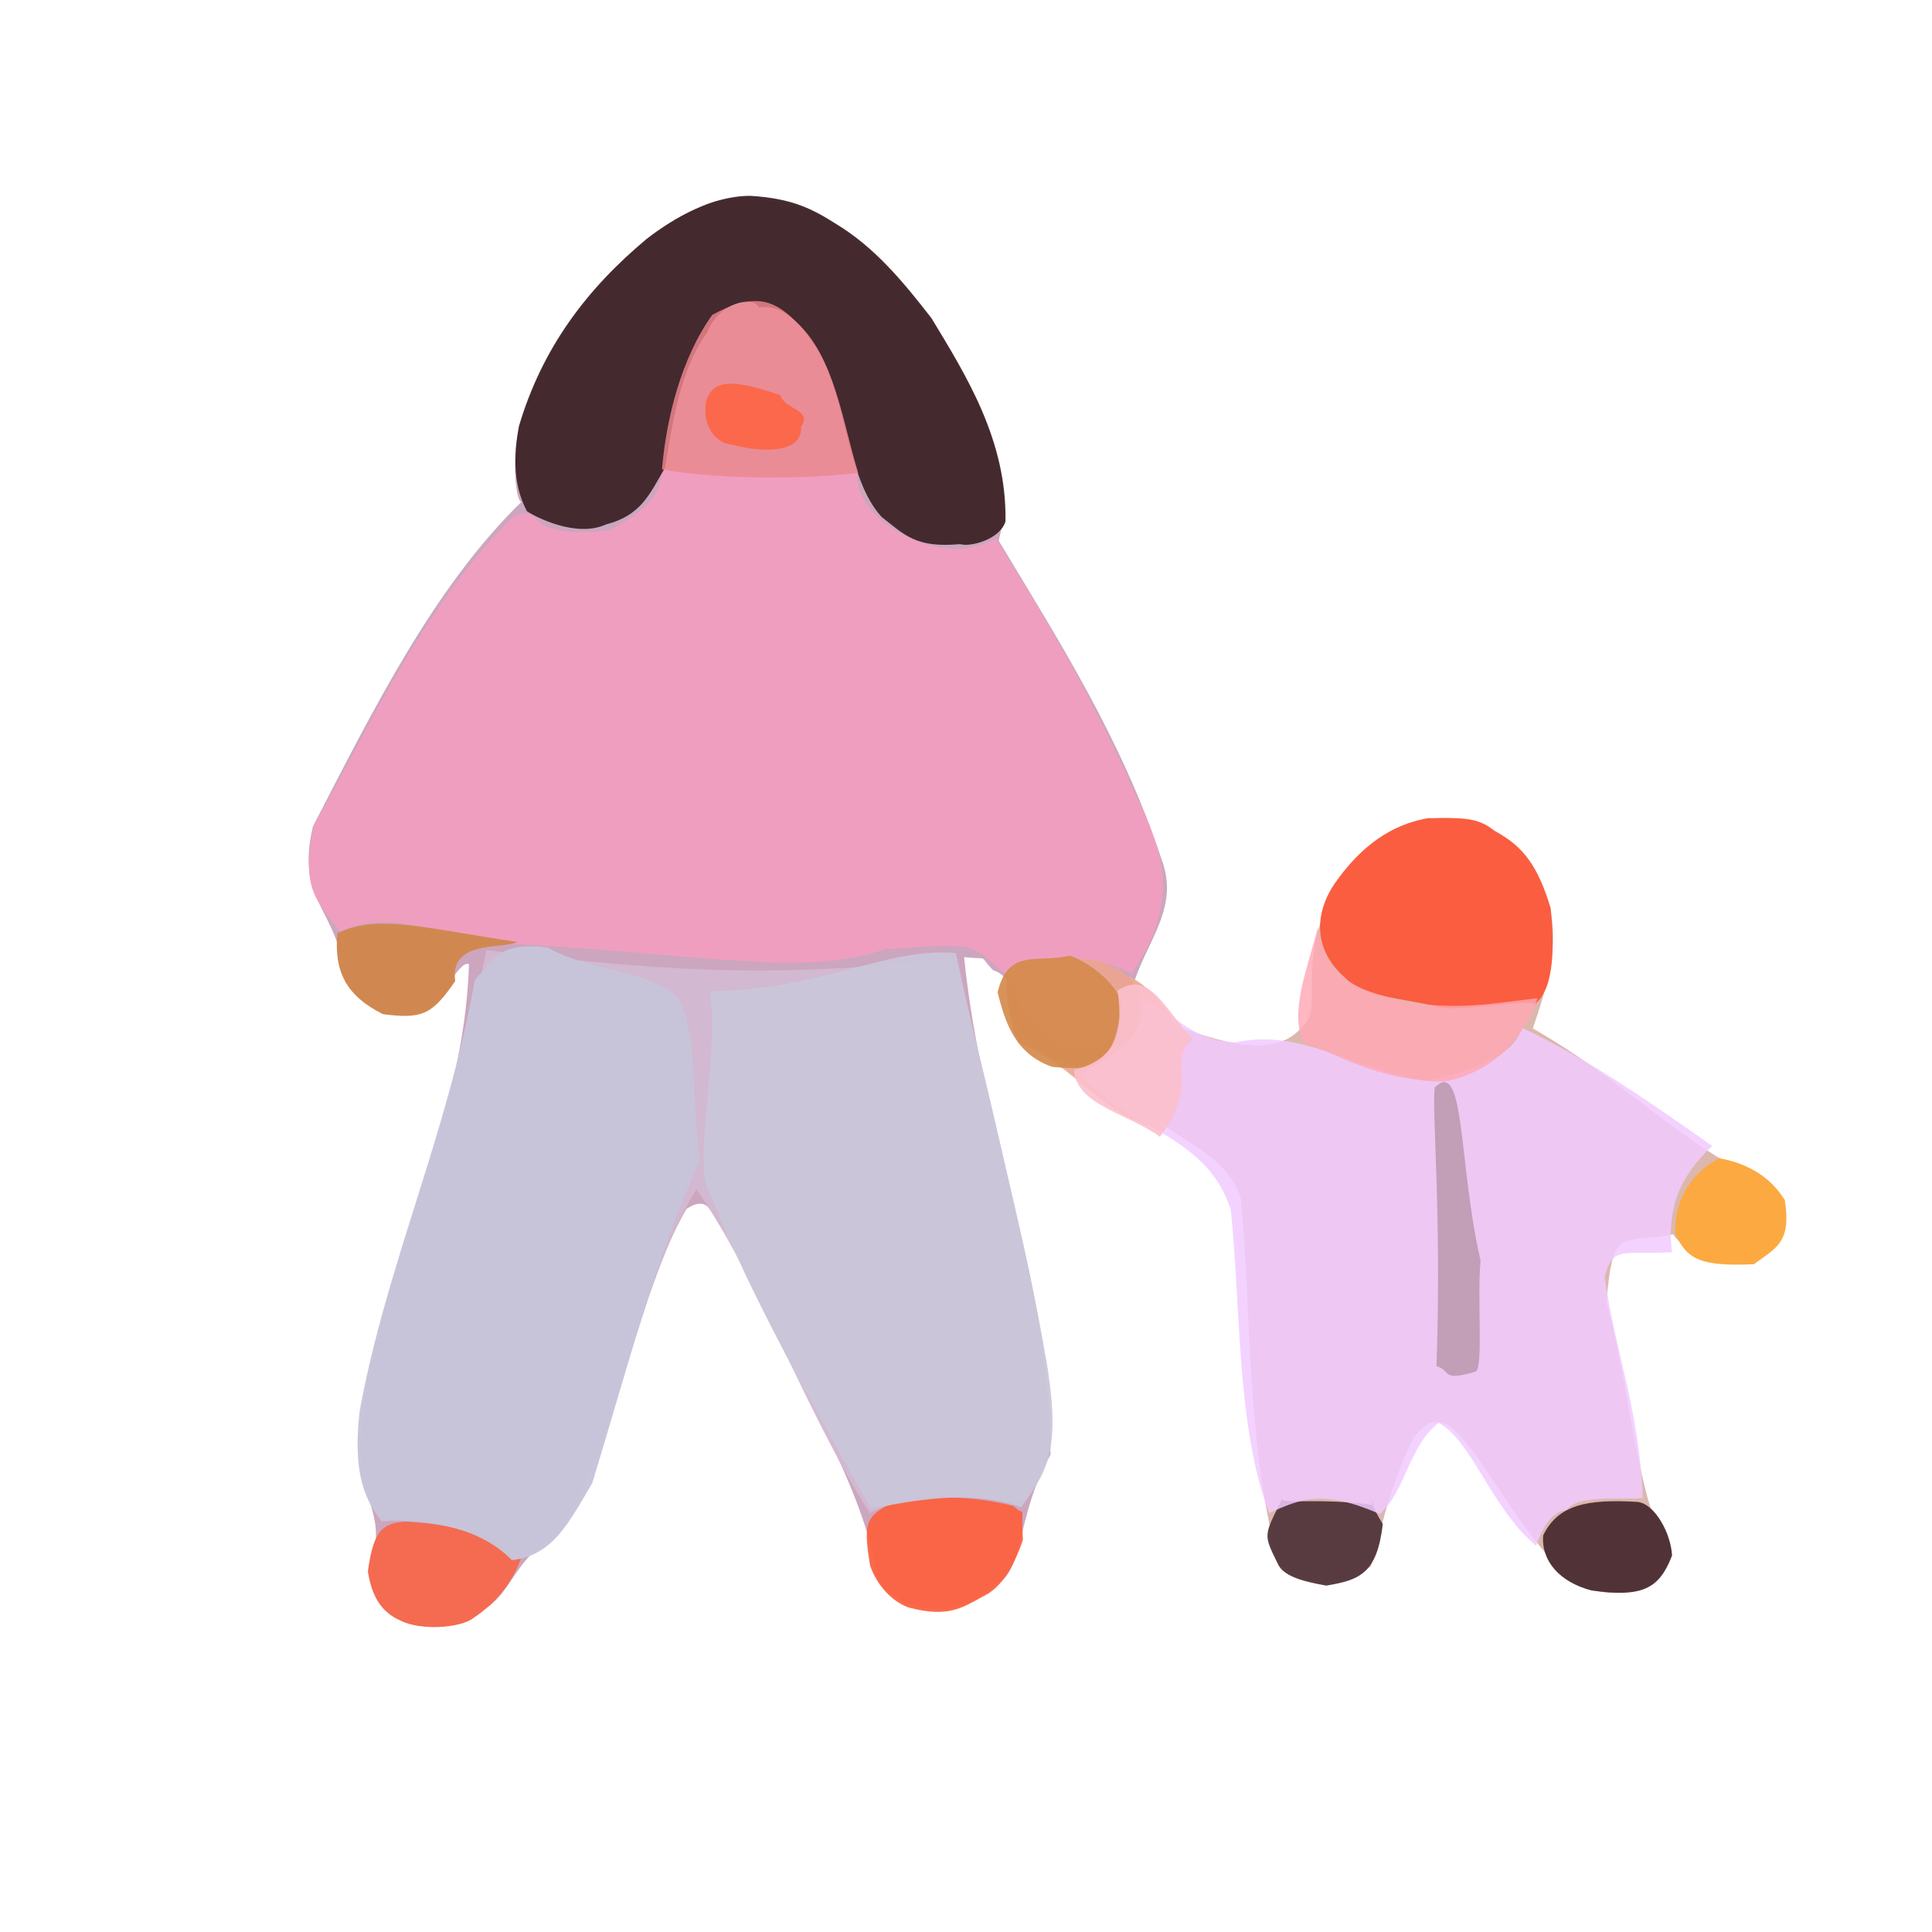
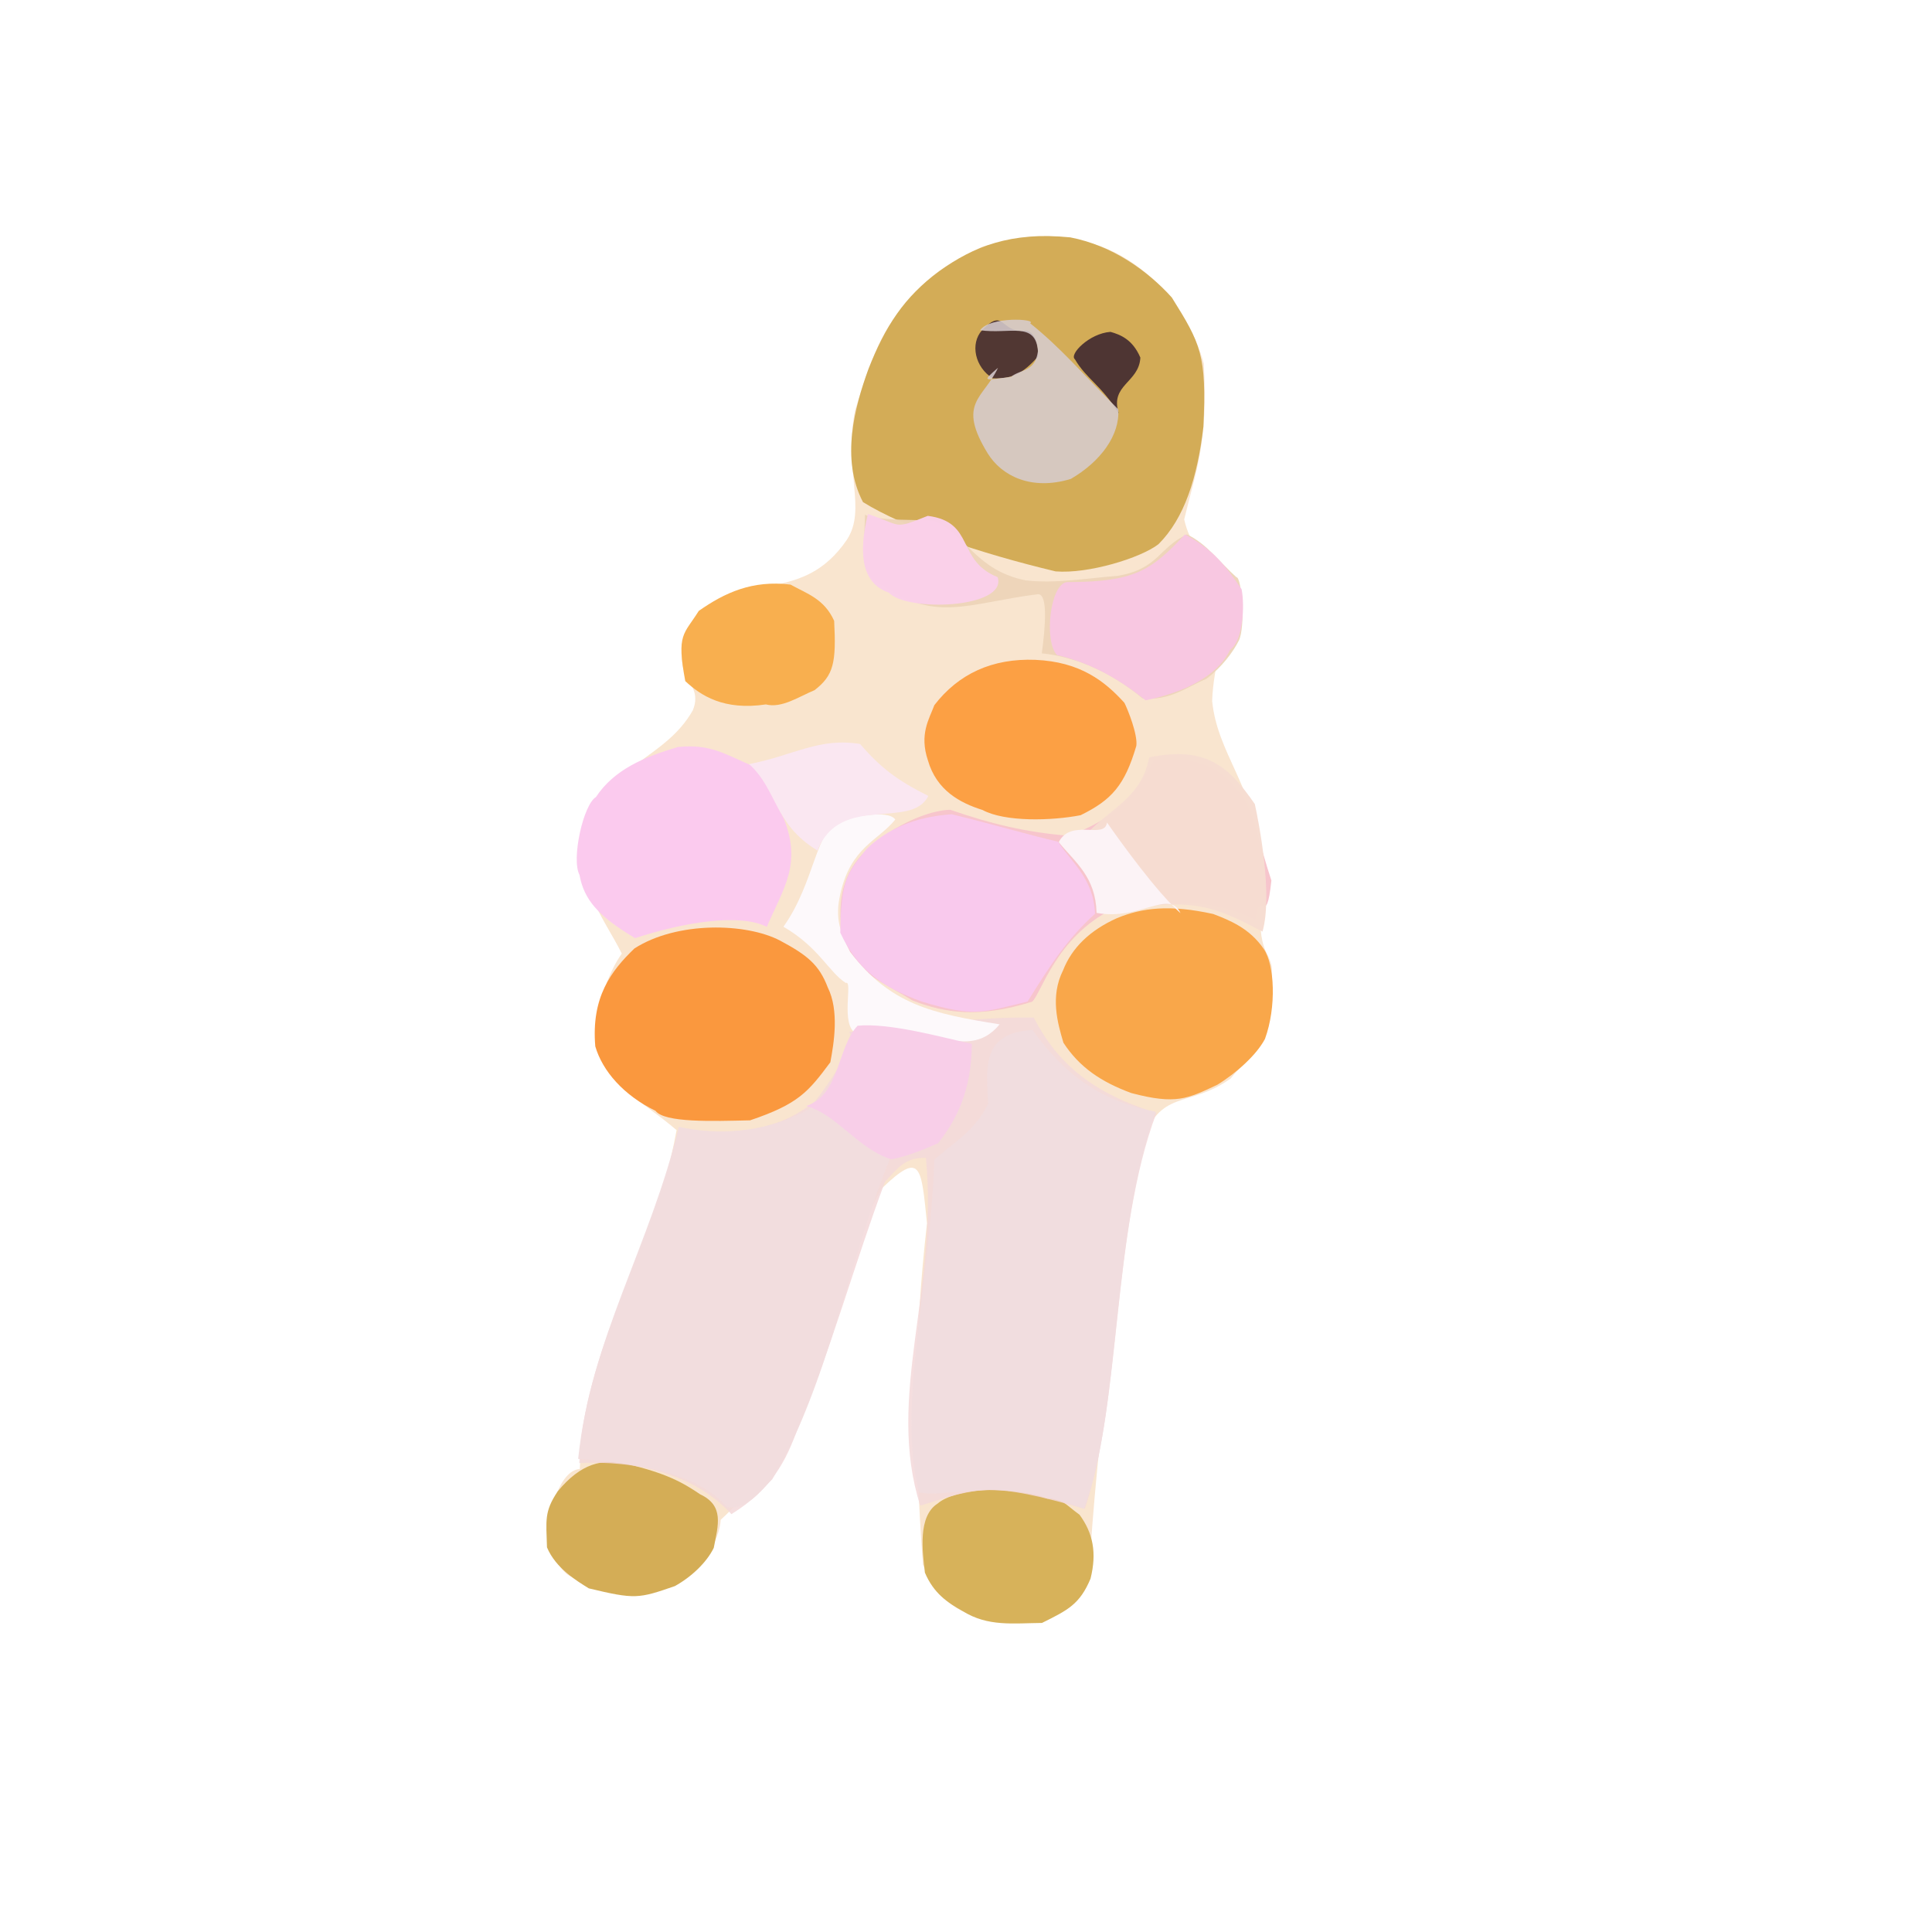
<svg xmlns="http://www.w3.org/2000/svg" version="1.1" width="512" height="512">
  <defs />
  <g>
-     <path d="M 207.149 53.421 C 188.78 51.775 189.87 53.116 181.13 56.98 C 170.027 63.277 160.771 72.866 153.376 82.333 C 147.302 90.601 141.423 100.872 138.001 112.276 C 135.552 118.783 136.441 133.055 138.198 132.98 C 114.934 155.676 98.977 187.973 82.948 218.981 C 78.083 239.355 89.946 240.705 91.469 260.086 C 97.015 266.128 101.524 268.707 109.723 268.08 C 117.459 266.013 121.385 254.344 124.297 255.51 C 122.85 298.056 102.639 329.946 96.453 374.387 C 92.812 398.495 103.794 399.244 97.833 415.943 C 98.827 423.984 103.935 428.408 106.583 429.004 C 112.618 431.981 121.305 431.516 128.059 426.678 C 136.054 421.956 136.168 412.684 148.009 406.612 C 162.992 382.564 169.434 341.434 181.941 320.356 C 188.683 316.053 188.232 322.933 192.752 327 C 207.53 361.669 228.467 390.422 232.775 419.068 C 239.486 427.834 254.037 429.522 263.593 420.057 C 271.614 416.692 268.989 402.329 278.395 385.48 C 278.381 338.277 260.426 301.809 255.494 253.654 C 262.731 254.432 258.948 252.77 263.198 257.131 C 272.808 260.042 267.068 279.859 287.364 277.734 C 290.694 278.618 301.699 271.702 298.842 274.05 C 296.967 254.183 314.333 244.583 307.776 227.583 C 297.257 195.796 280.328 169.359 264.661 143.282 C 268.995 127.309 260.696 108.234 253.866 96.822 C 246.392 83.572 238.235 72.521 226.467 63.616 C 221.775 59.085 215.401 55.758 207.149 53.421" stroke-width="0.0" fill="rgb(203, 164, 188)" opacity="0.97" stroke="rgb(0, 0, 0)" stroke-opacity="1.0" stroke-linecap="round" stroke-linejoin="round" />
-     <path d="M 378.754 217 C 370.078 218.244 356.818 227.76 353.942 235.464 C 342.561 255.962 351.782 267.372 344.474 272.803 C 335.964 281.855 318.522 274.07 309.033 271.057 C 302.927 275.156 299.529 283.249 302.023 288.672 C 302.206 300.091 324.375 302.395 328.852 317.758 C 331.78 348.499 330.112 379.507 338.412 412.967 C 342.069 418.445 352.548 422.593 363.275 415.156 C 365.386 408.14 367.464 395.749 374.538 381.073 C 376.156 379.451 378.903 374.437 384.651 378.19 C 394.57 387.507 401.528 404.946 416.576 418.885 C 421.294 421.624 428.571 424.051 435.469 419.957 C 440.29 420.59 447.316 409.771 437.82 400.717 C 433.799 389.877 429.612 358.105 425.73 345.184 C 427.402 324.361 429.865 329.837 443.377 327.103 C 445.02 329.432 450.407 334.729 461.895 334.331 C 468.667 332.773 476.68 324.902 469.361 313.609 C 448.341 305.98 432.284 287.433 406.212 272.537 C 413.745 250.983 413.172 241.342 405.535 229.192 C 400.463 221.627 392.393 215.476 378.754 217" stroke-width="0.0" fill="rgb(220, 183, 173)" opacity="1.009" stroke="rgb(0, 0, 0)" stroke-opacity="1.0" stroke-linecap="round" stroke-linejoin="round" />
-     <path d="M 269.802 265.796 C 265.987 249.741 265.936 267.773 269.819 276.301 C 286.734 283.284 290.479 295.35 308.924 299.525 C 299.373 291.23 298.768 274.202 312.378 271.398 C 310.53 271.555 308.168 263.479 299.366 258.76 C 300.442 279.889 288.807 278.848 278.918 276.483 C 290.638 275.709 278.081 280.498 269.802 265.796" stroke-width="0.0" fill="rgb(233, 173, 152)" opacity="0.97" stroke="rgb(0, 0, 0)" stroke-opacity="1.0" stroke-linecap="round" stroke-linejoin="round" />
-     <path d="M 83.237 218.764 C 79.824 234.89 83.147 238.208 90.286 246.819 C 102.471 241.135 116.805 246.84 123.152 249.649 C 177.645 251.184 211.913 259.804 234.555 251.522 C 259.921 249.841 257.067 249.743 266.909 258.767 C 273.021 253.319 289.397 252.18 300.042 258.028 C 303.576 251.587 306.984 247.507 308.13 236.565 C 309.005 229.914 305.137 218.355 301.071 210.922 C 290.645 187.222 278.447 165.827 263.826 142.755 C 254.946 147.436 246.584 145.193 241.445 142.663 C 232.364 139.068 225.894 130.563 227.367 125.156 C 209.977 126.904 191.436 125.957 175.433 124.158 C 175.484 131.096 171.263 135.413 161.282 140.631 C 137.169 143.216 145.113 133.42 136.169 136.831 C 112.272 160.247 97.479 193.751 83.237 218.764" stroke-width="0.0" fill="rgb(242, 158, 192)" opacity="0.965" stroke="rgb(0, 0, 0)" stroke-opacity="1.0" stroke-linecap="round" stroke-linejoin="round" />
-     <path d="M 128.906 251.815 C 119.645 297.973 105.191 329.189 97.168 371.179 C 94.689 387.185 95.663 393.672 101.172 403.211 C 114.313 401.81 123.986 404.456 138.185 410.832 C 144.228 409.142 147.312 405.265 148.156 403.806 C 163.732 382.45 167.987 342.33 184.542 315.175 C 200.991 338.668 212.907 373.123 230.459 401 C 248.223 391.813 266.251 399.396 271.349 397.577 C 279.58 385.026 279.436 381.958 276.149 355.38 C 269.852 323.991 262.218 288.16 252.868 254.028 C 201.221 259.736 172.979 256.901 128.906 251.815" stroke-width="0.0" fill="rgb(211, 185, 209)" opacity="0.943" stroke="rgb(0, 0, 0)" stroke-opacity="1.0" stroke-linecap="round" stroke-linejoin="round" />
-     <path d="M 137.522 112.944 C 135.477 123.897 137.033 130.483 139.654 135.506 C 141.96 137.008 152.691 142.574 160.544 138.999 C 169.911 136.581 172.096 131.054 176.26 123.917 C 178.128 112.684 180.158 97.963 187.418 88.088 C 190.507 80.015 199.662 78.304 201.185 81.503 C 207.874 80.377 212.735 86.534 216.611 92.563 C 224.792 106.458 224.268 126.734 233.624 136.971 C 239.859 141.886 242.81 145.251 254.438 144.199 C 257.12 145.027 265.028 142.978 266.464 138.176 C 266.863 116.617 255.913 99.311 246.865 84.336 C 239.085 74.284 231.656 65.47 221.635 59.381 C 215.421 55.461 210.117 52.578 198.862 51.901 C 188.934 51.862 178.82 57.556 171.389 63.294 C 155.508 76.541 143.671 92.188 137.522 112.944" stroke-width="0.0" fill="rgb(64, 37, 41)" opacity="0.966" stroke="rgb(0, 0, 0)" stroke-opacity="1.0" stroke-linecap="round" stroke-linejoin="round" />
-     <path d="M 353.788 234.027 C 348.271 242.069 347.989 251.654 356.402 259.059 C 361.325 264.41 371.41 264.328 381.227 266.896 C 385.922 268.236 403.78 264.841 406.845 266.026 C 412.091 261.856 411.893 249.903 410.949 240.708 C 407.662 229.772 403.76 224.185 396.152 220.303 C 391.42 216.126 386.253 216.872 378.456 216.818 C 366.237 218.962 358.832 226.915 353.788 234.027" stroke-width="0.0" fill="rgb(250, 93, 62)" opacity="0.989" stroke="rgb(0, 0, 0)" stroke-opacity="1.0" stroke-linecap="round" stroke-linejoin="round" />
-     <path d="M 188.755 83.44 C 180.381 95.114 176.493 111.427 175.44 124.392 C 187.876 126.734 209.487 127.358 227.445 125.359 C 223.351 112.141 221.154 94.175 210.845 85.196 C 204.688 78.818 199.039 77.879 188.755 83.44" stroke-width="0.0" fill="rgb(239, 134, 141)" opacity="0.827" stroke="rgb(0, 0, 0)" stroke-opacity="1.0" stroke-linecap="round" stroke-linejoin="round" />
-     <path d="M 234.695 399.192 C 229.637 402.213 228.737 403.844 230.605 414.952 C 232.314 419.921 236.179 424.312 240.747 425.992 C 251.253 428.791 254.951 426.096 260.504 423.078 C 265.328 420.786 268.54 415.506 271.083 408.087 C 270.438 396.89 272.16 402.731 268.598 399.105 C 255.336 395.808 244.111 396.476 234.695 399.192" stroke-width="0.0" fill="rgb(251, 98, 65)" opacity="0.957" stroke="rgb(0, 0, 0)" stroke-opacity="1.0" stroke-linecap="round" stroke-linejoin="round" />
-     <path d="M 97.494 416.408 C 98.517 423.154 101.117 427.289 106.184 429.5 C 111.316 432.106 121.94 431.566 125.491 428.769 C 130.437 425.417 135.343 420.645 138.107 412.916 C 129.93 406.978 121.632 403.973 107.411 403.244 C 101.776 403.716 99.034 404.928 97.494 416.408" stroke-width="0.0" fill="rgb(244, 107, 81)" opacity="1.001" stroke="rgb(0, 0, 0)" stroke-opacity="1.0" stroke-linecap="round" stroke-linejoin="round" />
-     <path d="M 266.979 258.312 C 265.517 270.491 271.228 274.699 278.767 280.104 C 283.97 281.533 289.85 285.193 290.132 283.037 C 295.541 278.798 300.02 276.375 302.074 271.214 C 303.41 263.323 300.343 258.306 294.576 256.066 C 285.95 251.699 274.901 255.417 266.979 258.312" stroke-width="0.0" fill="rgb(235, 164, 145)" opacity="0.937" stroke="rgb(0, 0, 0)" stroke-opacity="1.0" stroke-linecap="round" stroke-linejoin="round" />
-     <path d="M 408.952 406.901 C 408.409 413.611 413.274 419.276 421.785 421.495 C 435.286 423.394 439.721 421.049 443.111 412.239 C 442.857 406.652 438.721 398.543 433.939 398.02 C 420.531 397.215 412.906 398.77 408.952 406.901" stroke-width="0.0" fill="rgb(81, 51, 55)" opacity="1" stroke="rgb(0, 0, 0)" stroke-opacity="1.0" stroke-linecap="round" stroke-linejoin="round" />
-     <path d="M 455.633 306.945 C 448.496 310.738 443.662 317.671 443.974 326.961 C 447.106 334.025 451.199 335.621 464.784 335.03 C 470.813 330.634 474.774 329.221 472.979 317.985 C 469.229 312.122 463.761 308.457 455.633 306.945" stroke-width="0.0" fill="rgb(252, 169, 65)" opacity="1.021" stroke="rgb(0, 0, 0)" stroke-opacity="1.0" stroke-linecap="round" stroke-linejoin="round" />
-     <path d="M 89.394 247.297 C 88.524 257.417 91.608 263.792 101.491 268.775 C 111.667 270.004 114.341 269.194 120.631 260.007 C 119.145 249.018 132.892 251.636 137.084 249.635 C 111.283 245.752 100.18 242.212 89.394 247.297" stroke-width="0.0" fill="rgb(209, 136, 80)" opacity="1.002" stroke="rgb(0, 0, 0)" stroke-opacity="1.0" stroke-linecap="round" stroke-linejoin="round" />
-     <path d="M 339.843 397.089 C 334.863 407.195 334.71 406.401 338.745 414.663 C 340.236 417.522 344.52 418.999 351.485 420.201 C 360.255 418.73 364.92 417.099 366.456 403.876 C 363.365 399.096 362.935 395.961 364.13 398.907 C 350.743 396.819 338.487 398.751 339.843 397.089" stroke-width="0.0" fill="rgb(86, 57, 62)" opacity="0.983" stroke="rgb(0, 0, 0)" stroke-opacity="1.0" stroke-linecap="round" stroke-linejoin="round" />
-     <path d="M 301.925 264.54 C 304.337 275.166 294.627 279.742 286.464 284.643 C 297.322 298.896 319.744 300.026 326.207 320.721 C 328.808 346.145 327.693 378.217 336.335 400.97 C 344.813 397.202 350.469 394.629 365.704 401.235 C 372.323 395.417 373.42 383.061 381.27 377.08 C 390.259 382.035 395.033 399.468 407.046 409.637 C 409.055 404.329 411.16 400.762 415.23 400.106 C 418.154 396.045 429.426 397.553 435.355 396.989 C 434.592 374.133 427.669 356.873 425.272 338.378 C 427.417 330.045 430.151 332.553 443.098 331.856 C 441.304 317.353 447.73 309.469 453.765 303.686 C 435.678 291.017 421.514 281.032 403.22 272.285 C 401.719 279.187 392.049 283.386 377.925 286.386 C 357.009 282.738 344.912 272.586 327.333 276.228 C 313.808 275.557 309.777 266.33 301.925 264.54" stroke-width="0.0" fill="rgb(241, 202, 255)" opacity="0.85" stroke="rgb(0, 0, 0)" stroke-opacity="1.0" stroke-linecap="round" stroke-linejoin="round" />
-     <path d="M 345.616 276.449 C 354.155 279.018 364.414 286.342 382.659 286.652 C 394.199 284.501 403.141 276.853 407.47 264.526 C 397.156 265.684 385.244 268.11 371.501 265.174 C 359.294 262.318 351.941 259.518 349.197 245.899 C 346.892 255.527 341.354 268.654 345.616 276.449" stroke-width="0.0" fill="rgb(256, 167, 180)" opacity="0.824" stroke="rgb(0, 0, 0)" stroke-opacity="1.0" stroke-linecap="round" stroke-linejoin="round" />
-     <path d="M 145.13 251.083 C 132.726 249.6 131.3 253.701 125.848 259.654 C 118.522 300.961 102.403 335.096 95.302 373.999 C 93.639 388.848 95.915 396.55 101.021 402.999 C 114.432 402.738 127.332 404.878 135.641 413.467 C 146.584 412.22 150.71 403.545 156.951 393.056 C 165.996 363.568 173.751 333.26 185.468 307.479 C 183.179 289.485 184.913 275.407 180.232 265.241 C 173.608 256.805 156.184 257.654 145.13 251.083" stroke-width="0.0" fill="rgb(199, 196, 217)" opacity="0.981" stroke="rgb(0, 0, 0)" stroke-opacity="1.0" stroke-linecap="round" stroke-linejoin="round" />
-     <path d="M 188.131 262.564 C 190.362 280.599 184.789 300.732 186.96 313.442 C 199.058 344.068 215.313 371.941 230.767 399.777 C 246.27 396.866 257.732 395.132 270.679 399.433 C 276.776 390.444 281.194 385.999 277.682 362.868 C 271.628 326.474 261.44 290.442 253.318 252.578 C 235.009 250.849 216.477 262.785 188.131 262.564" stroke-width="0.0" fill="rgb(203, 198, 218)" opacity="0.93" stroke="rgb(0, 0, 0)" stroke-opacity="1.0" stroke-linecap="round" stroke-linejoin="round" />
-     <path d="M 187.265 105.83 C 185.861 111.428 188.714 117.362 194.039 117.843 C 202.451 120.125 212.73 120.028 212.288 113.061 C 215.518 108.531 207.557 108.396 206.872 104.751 C 193.405 100.088 189.219 100.964 187.265 105.83" stroke-width="0.0" fill="rgb(251, 104, 75)" opacity="0.999" stroke="rgb(0, 0, 0)" stroke-opacity="1.0" stroke-linecap="round" stroke-linejoin="round" />
-     <path d="M 283.501 253.244 C 274.717 255.359 267.272 251.121 264.375 262.95 C 266.375 271.129 269.167 279.419 278.911 282.748 C 291.756 284.013 294.688 281.656 297.138 267.39 C 298.803 265.804 293.269 256.937 283.501 253.244" stroke-width="0.0" fill="rgb(213, 138, 76)" opacity="0.918" stroke="rgb(0, 0, 0)" stroke-opacity="1.0" stroke-linecap="round" stroke-linejoin="round" />
-     <path d="M 380.253 288.176 C 379.32 293.259 382.115 320.642 380.687 362.063 C 384.596 363.081 381.765 366.212 390.752 363.572 C 393.327 363.825 391.37 344.591 392.365 334.079 C 386.417 308.318 388.346 280.186 380.253 288.176" stroke-width="0.0" fill="rgb(195, 158, 183)" opacity="0.999" stroke="rgb(0, 0, 0)" stroke-opacity="1.0" stroke-linecap="round" stroke-linejoin="round" />
-     <path d="M 296.154 262.506 C 297.9 274.126 295.353 280.841 284.602 283.545 C 285.238 292.939 298.999 295.05 307.376 301.259 C 318.346 287.323 308.915 280.671 316.172 275.426 C 308.96 268.03 304.754 256.755 296.154 262.506" stroke-width="0.0" fill="rgb(251, 191, 205)" opacity="0.913" stroke="rgb(0, 0, 0)" stroke-opacity="1.0" stroke-linecap="round" stroke-linejoin="round" />
+     <path d="M 291.198 65.112 C 278.071 61.144 271.988 62.334 260.451 65.316 C 252.776 68.997 244.825 73.282 240.575 80.631 C 234.156 85.976 230.753 95.289 226.565 108.858 C 223.523 124.793 229.8 134.984 224.39 143.101 C 212.779 160.05 197.855 151.485 185.221 162.78 C 174.299 179.996 187.181 179.328 183.613 188.22 C 176.279 201.163 162.037 201.96 156.312 218.367 C 150.88 232.907 160.169 243.274 164.779 252.725 C 161.34 257.413 157.17 268.533 158.036 275.312 C 160.533 288.101 168.567 290.334 179.305 299.496 C 172.662 335.637 155.042 361.654 153.637 389.303 C 146.453 389.742 143.124 410.229 146.931 412.758 C 148.495 415.642 150.493 418.357 153.01 418.059 C 159.16 422.753 168.225 422.264 172.897 421.775 C 179.579 421.409 190.554 411.659 190.983 402.774 C 214.606 381.383 219.676 339.724 233.636 314.988 C 244.071 304.986 244.092 308.9 245.662 324.173 C 242.24 354.364 242.1 380.145 244.574 414.646 C 249.999 425.546 254.088 429.274 271.471 430.017 C 278.289 429.025 285.635 427.295 288.49 418.829 C 290.675 379.824 296.931 336.1 302.2 303.546 C 307.575 288.091 314.757 293.952 326.166 285.802 C 331.692 278.556 338.055 279.614 337.018 256.079 C 335.628 250.243 332.606 253.348 334.491 227.531 C 332.164 208.09 322.685 199.787 321.234 185.813 C 321.512 176.232 325.003 168.192 324.128 162.667 C 322.727 149.897 315.982 147.261 313.829 137.651 C 316.99 124.387 320.175 117.517 319.023 96.348 C 316.965 88.949 313.301 83.136 309.505 77.714 C 304.741 72.898 298.908 67.769 291.198 65.112" stroke-width="0.0" fill="rgb(248, 225, 200)" opacity="0.866" stroke="rgb(0, 0, 0)" stroke-opacity="1.0" stroke-linecap="round" stroke-linejoin="round" />
+     <path d="M 248.896 71.87 C 239.598 78.712 234.601 86.466 230.144 97.798 C 226.498 107.85 222.734 121.663 228.701 133.061 C 239.642 139.854 259.487 146.582 279.74 151.422 C 288.32 152.134 302.238 147.916 307.022 144.204 C 313.87 137.367 317.33 126.564 318.913 113.1 C 319.798 94.131 318.249 91.179 310.545 78.839 C 304.134 71.787 294.907 65.087 283.635 62.905 C 267.836 61.339 258.012 65.325 248.896 71.87" stroke-width="0.0" fill="rgb(211, 172, 86)" opacity="0.994" stroke="rgb(0, 0, 0)" stroke-opacity="1.0" stroke-linecap="round" stroke-linejoin="round" />
+     <path d="M 168.128 251.354 C 161.92 257.339 156.656 264.267 157.757 277.295 C 159.693 283.923 165.359 290.315 173.715 294.372 C 176.071 297.568 188.815 297.127 198.777 296.9 C 211.61 292.56 214.161 289.402 220.047 281.506 C 221.007 276.395 222.433 267.843 219.368 261.681 C 217.097 255.697 213.977 253.136 206.716 249.264 C 197.783 244.576 179.464 244.089 168.128 251.354" stroke-width="0.0" fill="rgb(250, 152, 62)" opacity="1" stroke="rgb(0, 0, 0)" stroke-opacity="1.0" stroke-linecap="round" stroke-linejoin="round" />
+     <path d="M 296.025 243.31 C 288.872 246.521 284.079 251.114 281.707 257.177 C 278.262 264.101 280.268 271.114 281.822 276.342 C 286.067 282.823 291.737 286.691 299.809 289.671 C 311.691 292.804 314.681 291.185 322.588 287.483 C 327.488 284.502 332.988 279.578 335.227 275.331 C 338.335 266.817 337.75 255.573 334.919 251.501 C 331.166 245.996 325.908 243.896 321.52 242.219 C 309.985 239.678 302.742 240.553 296.025 243.31" stroke-width="0.0" fill="rgb(249, 167, 74)" opacity="1" stroke="rgb(0, 0, 0)" stroke-opacity="1.0" stroke-linecap="round" stroke-linejoin="round" />
+     <path d="M 247.618 186.867 C 246.21 190.624 243.591 194.563 245.905 201.501 C 248.201 209.447 254.366 212.767 260.387 214.658 C 266.334 217.878 278.807 217.518 286.371 216.037 C 294.611 211.999 298.067 208.106 301.144 197.638 C 301.517 194.653 298.945 188.179 297.981 186.26 C 292.823 180.561 286.305 175.381 274.373 174.864 C 262.985 174.42 254.012 178.557 247.618 186.867" stroke-width="0.0" fill="rgb(252, 160, 68)" opacity="1" stroke="rgb(0, 0, 0)" stroke-opacity="1.0" stroke-linecap="round" stroke-linejoin="round" />
+     <path d="M 248.529 398.428 C 243.149 401.784 244.471 411.211 245.111 416.775 C 247.461 422.28 251.09 424.71 255.17 426.99 C 261.807 431.118 268.454 430.172 276.129 430.097 C 282.932 426.735 286.186 425.105 289.004 418.352 C 290.703 411.536 289.678 406.316 286.087 401.418 C 282.35 398.718 281.425 396.958 277.592 397.166 C 266.554 393.085 252.68 394.789 248.529 398.428" stroke-width="0.0" fill="rgb(215, 178, 90)" opacity="1.002" stroke="rgb(0, 0, 0)" stroke-opacity="1.0" stroke-linecap="round" stroke-linejoin="round" />
+     <path d="M 147.764 395.27 C 144.204 400.621 144.745 402.83 144.957 410.067 C 147.281 415.62 152.844 418.945 156.038 420.932 C 168.297 423.871 169.188 423.68 178.855 420.329 C 183.158 417.945 187.243 414.122 189.151 410.209 C 190.347 404.071 191.96 399.017 185.508 395.985 C 180.95 392.867 176.445 390.385 166.098 387.966 C 159.617 386.516 154.003 387.709 147.764 395.27" stroke-width="0.0" fill="rgb(212, 173, 85)" opacity="0.994" stroke="rgb(0, 0, 0)" stroke-opacity="1.0" stroke-linecap="round" stroke-linejoin="round" />
+     <path d="M 209.492 154.923 C 199.373 153.676 192.036 157.086 185.179 161.899 C 181.226 168.228 179.237 167.872 181.605 180.499 C 185.704 184.334 191.812 188.342 202.961 186.68 C 207.19 187.752 211.669 184.638 215.869 182.9 C 220.962 178.965 221.627 175.593 221.062 164.533 C 218.426 158.707 213.95 157.382 209.492 154.923" stroke-width="0.0" fill="rgb(248, 175, 79)" opacity="1.003" stroke="rgb(0, 0, 0)" stroke-opacity="1.0" stroke-linecap="round" stroke-linejoin="round" />
+     <path d="M 157.925 211.231 C 154.569 213.237 151.359 227.735 153.573 231.861 C 154.768 238.418 158.516 242.795 168.309 248.621 C 181.457 244.322 196.086 242.016 203.208 245.624 C 207.727 235.217 212.536 228.927 207.687 216.874 C 205.595 212.927 202.007 205.196 199.767 203.136 C 191.967 199.779 188.217 197.088 179.659 197.969 C 170.662 200.599 162.718 203.969 157.925 211.231" stroke-width="0.0" fill="rgb(251, 202, 238)" opacity="0.992" stroke="rgb(0, 0, 0)" stroke-opacity="1.0" stroke-linecap="round" stroke-linejoin="round" />
+     <path d="M 225.005 273.444 C 226.871 275.349 221.945 284.363 216.117 291.674 C 207.171 299.266 194.875 301.28 180.101 299.157 C 171.521 333.138 154.693 359.028 153.509 387.736 C 168.362 386.963 183.933 390.483 193.833 401.266 C 204.518 394.63 208.33 387.187 211.409 378.529 C 220.216 357.804 226.32 335.186 234.537 313.178 C 237.798 309.783 239.658 306.689 245.385 306.845 C 248.689 342.173 234.706 370.157 243.873 399.019 C 259.501 394.093 262.344 392.649 287.489 399.864 C 297.353 370.476 294.558 326.543 306.472 294.924 C 289.542 289.751 280.194 281.793 273.95 269.662 C 256.275 269.399 243.579 272.27 225.005 273.444" stroke-width="0.0" fill="rgb(244, 217, 218)" opacity="0.87" stroke="rgb(0, 0, 0)" stroke-opacity="1.0" stroke-linecap="round" stroke-linejoin="round" />
+     <path d="M 336.931 233.331 C 333.874 224.252 331.313 211.762 327.95 209.636 C 323.718 203.283 316.692 200.3 305.795 201.496 C 300.429 211.363 295.451 216.925 283.295 221.496 C 271.446 220.53 262.315 218.212 251.784 214.591 C 245.918 214.767 237.071 218.687 230.517 224.431 C 226.18 228.356 220.933 234.781 223.342 248.481 C 225.476 257.138 233.479 259.949 241.815 265.137 C 250.495 268.501 259.423 269.85 273.518 265.463 C 275.886 263.461 279.801 248.337 294.88 240.898 C 311.842 238.907 320.151 237.8 332.682 243.694 C 333.971 234.644 335.536 246.827 336.931 233.331" stroke-width="0.0" fill="rgb(247, 196, 204)" opacity="0.984" stroke="rgb(0, 0, 0)" stroke-opacity="1.0" stroke-linecap="round" stroke-linejoin="round" />
+     <path d="M 229.214 136.419 C 229.091 147.236 227.172 151.959 234.304 155.333 C 248.139 165.025 257.103 159.72 275.088 157.469 C 277.682 157.468 277.091 165.569 276.09 173.143 C 285.613 174.108 295.03 178.578 302.76 185.044 C 309.866 185.904 314.92 181.853 319.663 179.935 C 323.919 176.737 326.791 172.728 328.342 169.701 C 330.126 165.803 329.034 152.936 327.681 152.977 C 323.357 149.171 319.8 144.056 314.554 141.629 C 307.091 145.062 307.004 150.817 296.151 152.604 C 287.38 153.305 279.562 154.697 271.803 153.798 C 258.679 151.152 256.152 141.86 247.644 138.094 C 244.115 137.533 233.167 138.227 229.214 136.419" stroke-width="0.0" fill="rgb(237, 213, 186)" opacity="0.966" stroke="rgb(0, 0, 0)" stroke-opacity="1.0" stroke-linecap="round" stroke-linejoin="round" />
+     <path d="M 222.915 217.155 C 216.113 219.563 216.009 233.824 207.618 245.595 C 216.979 251.013 219.634 257.594 224.137 260.492 C 226.154 259.577 222.522 271.871 226.99 273.933 C 243.134 268.998 255.83 282.608 264.907 271.459 C 246.838 268.598 235.894 266.134 225.311 252.279 C 222.666 247.113 221.204 243.327 222.677 236.98 C 225.452 224.419 232.708 222.861 237.259 217.182 C 235.168 214.286 225.15 216.911 222.915 217.155" stroke-width="0.0" fill="rgb(253, 249, 251)" opacity="1.002" stroke="rgb(0, 0, 0)" stroke-opacity="1.0" stroke-linecap="round" stroke-linejoin="round" />
+     <path d="M 198.517 202.501 C 205.99 209.202 205.055 218.439 216.647 225.401 C 222.619 210.145 241.468 220.058 246.018 210.934 C 237.728 206.799 233.295 203.375 227.92 197.159 C 217.031 195.396 210.515 200.148 198.517 202.501" stroke-width="0.0" fill="rgb(250, 231, 241)" opacity="0.998" stroke="rgb(0, 0, 0)" stroke-opacity="1.0" stroke-linecap="round" stroke-linejoin="round" />
+     <path d="M 260.238 87.526 C 257.03 91.103 258.373 97.338 263.071 100.251 C 268.216 100.474 271.049 98.994 275.062 94.511 C 275.347 90.259 273.664 87.3 271.23 87.648 C 265.067 88.082 266.175 81.367 260.238 87.526" stroke-width="0.0" fill="rgb(81, 55, 51)" opacity="1.022" stroke="rgb(0, 0, 0)" stroke-opacity="1.0" stroke-linecap="round" stroke-linejoin="round" />
+     <path d="M 294.291 87.948 C 288.688 88.335 283.248 93.915 284.863 95.213 C 287.927 100.435 291.676 101.905 296.484 109.535 C 294.053 101.971 301.877 101.429 302.207 94.768 C 300.151 89.917 296.84 88.667 294.291 87.948" stroke-width="0.0" fill="rgb(78, 53, 51)" opacity="1.01" stroke="rgb(0, 0, 0)" stroke-opacity="1.0" stroke-linecap="round" stroke-linejoin="round" />
+     <path d="M 259.727 87.517 C 267.55 88.658 274.472 85.019 275.064 93.092 C 274.33 98.609 270.475 97.804 267.935 99.855 C 260.674 100.797 260.081 101.304 264.488 97.462 C 260.667 105.653 253.467 106.667 261.774 120.189 C 265.444 126.091 273.258 130.116 283.773 126.92 C 291.763 122.288 296.836 115.207 296.345 108.477 C 286.801 98.945 281.089 92.141 273 85.671 C 274.989 84.519 262.378 83.748 259.727 87.517" stroke-width="0.0" fill="rgb(215, 204, 207)" opacity="0.867" stroke="rgb(0, 0, 0)" stroke-opacity="1.0" stroke-linecap="round" stroke-linejoin="round" />
+     <path d="M 273.653 272.967 C 260.172 273.762 261.364 282.556 261.863 292.457 C 258.522 299.64 252.791 302.658 247.604 307.352 C 246.566 339.926 237.59 373.524 243.622 395.523 C 252.959 397.136 262.343 390.811 287.232 399.808 C 297.03 374.269 294.277 328.574 306.202 294.599 C 288.932 291.366 280.109 281.863 273.653 272.967" stroke-width="0.0" fill="rgb(241, 221, 223)" opacity="0.994" stroke="rgb(0, 0, 0)" stroke-opacity="1.0" stroke-linecap="round" stroke-linejoin="round" />
+     <path d="M 217.816 291.382 C 212.978 295.804 198.284 302.65 179.882 298.61 C 172.502 329.776 156.47 354.816 153.217 386.624 C 169.406 387.866 184.622 390.218 192.655 399.418 C 198.132 400.085 201.581 395.012 204.666 392.012 C 219.505 367.043 225.065 333.326 235.78 307.28 C 229.897 302.156 219.728 297.121 217.816 291.382" stroke-width="0.0" fill="rgb(242, 221, 222)" opacity="0.971" stroke="rgb(0, 0, 0)" stroke-opacity="1.0" stroke-linecap="round" stroke-linejoin="round" />
+     <path d="M 229.756 224.888 C 224.398 231.366 222.819 233.542 222.688 247.169 C 227.117 256.758 233.374 261.463 244.342 265.448 C 258.096 269.604 260.405 268.324 272.33 265.411 C 278.227 255.941 282.683 248.953 290.192 242.168 C 289.839 232.742 283.797 228.423 280.41 223.065 C 272.777 221.286 264.417 218.801 252.245 215.783 C 244.863 216.325 236.707 218.282 229.756 224.888" stroke-width="0.0" fill="rgb(249, 201, 237)" opacity="0.996" stroke="rgb(0, 0, 0)" stroke-opacity="1.0" stroke-linecap="round" stroke-linejoin="round" />
+     <path d="M 304.553 200.707 C 302.108 213.324 291.463 214.684 284.556 225.283 C 287.653 229.555 290.911 235.175 293.116 241.534 C 315.594 238.011 320.458 239.407 334.58 246.891 C 337.341 237.079 333.667 218.222 332.541 213.081 C 325.562 203.002 319.619 197.676 304.553 200.707" stroke-width="0.0" fill="rgb(246, 221, 209)" opacity="0.986" stroke="rgb(0, 0, 0)" stroke-opacity="1.0" stroke-linecap="round" stroke-linejoin="round" />
+     <path d="M 329.036 156.14 C 324.83 150.012 321.674 145.725 314.027 141.631 C 304.956 151.363 300.516 154.227 282.777 154.269 C 278.242 154.725 276.62 169.912 280.111 173.607 C 290.57 176 298.341 181.38 303.6 185.596 C 316.874 182.828 323.436 177.578 326.017 172.161 C 329.411 169.899 329.917 160.539 329.036 156.14" stroke-width="0.0" fill="rgb(248, 199, 225)" opacity="0.977" stroke="rgb(0, 0, 0)" stroke-opacity="1.0" stroke-linecap="round" stroke-linejoin="round" />
+     <path d="M 227.268 271.833 C 221.829 277.538 222.602 290.279 213.606 293.106 C 221.717 295.22 227.123 304.302 236.137 307.218 C 240.797 306.522 247.514 303.41 248.614 302.948 C 253.481 296.77 257.463 289.063 257.551 276.637 C 249.984 274.998 235.759 270.985 227.268 271.833" stroke-width="0.0" fill="rgb(248, 206, 232)" opacity="0.994" stroke="rgb(0, 0, 0)" stroke-opacity="1.0" stroke-linecap="round" stroke-linejoin="round" />
+     <path d="M 230.013 136.217 C 227.325 147.097 228.558 154.661 235.523 157.034 C 240.248 162.241 267.001 161.249 264.397 152.954 C 253.289 148.495 258.506 138.322 245.875 136.704 C 236.559 140.415 239.308 139.308 230.013 136.217" stroke-width="0.0" fill="rgb(250, 208, 234)" opacity="0.983" stroke="rgb(0, 0, 0)" stroke-opacity="1.0" stroke-linecap="round" stroke-linejoin="round" />
+     <path d="M 280.571 223.184 C 285.064 228.656 290.344 232.391 290.605 241.916 C 301.923 244.109 309.855 235.472 312.846 241.997 C 306.569 236.462 297.149 223.374 293.369 217.976 C 292.774 222.601 283.88 216.761 280.571 223.184" stroke-width="0.0" fill="rgb(252, 243, 246)" opacity="0.993" stroke="rgb(0, 0, 0)" stroke-opacity="1.0" stroke-linecap="round" stroke-linejoin="round" />
  </g>
</svg>
